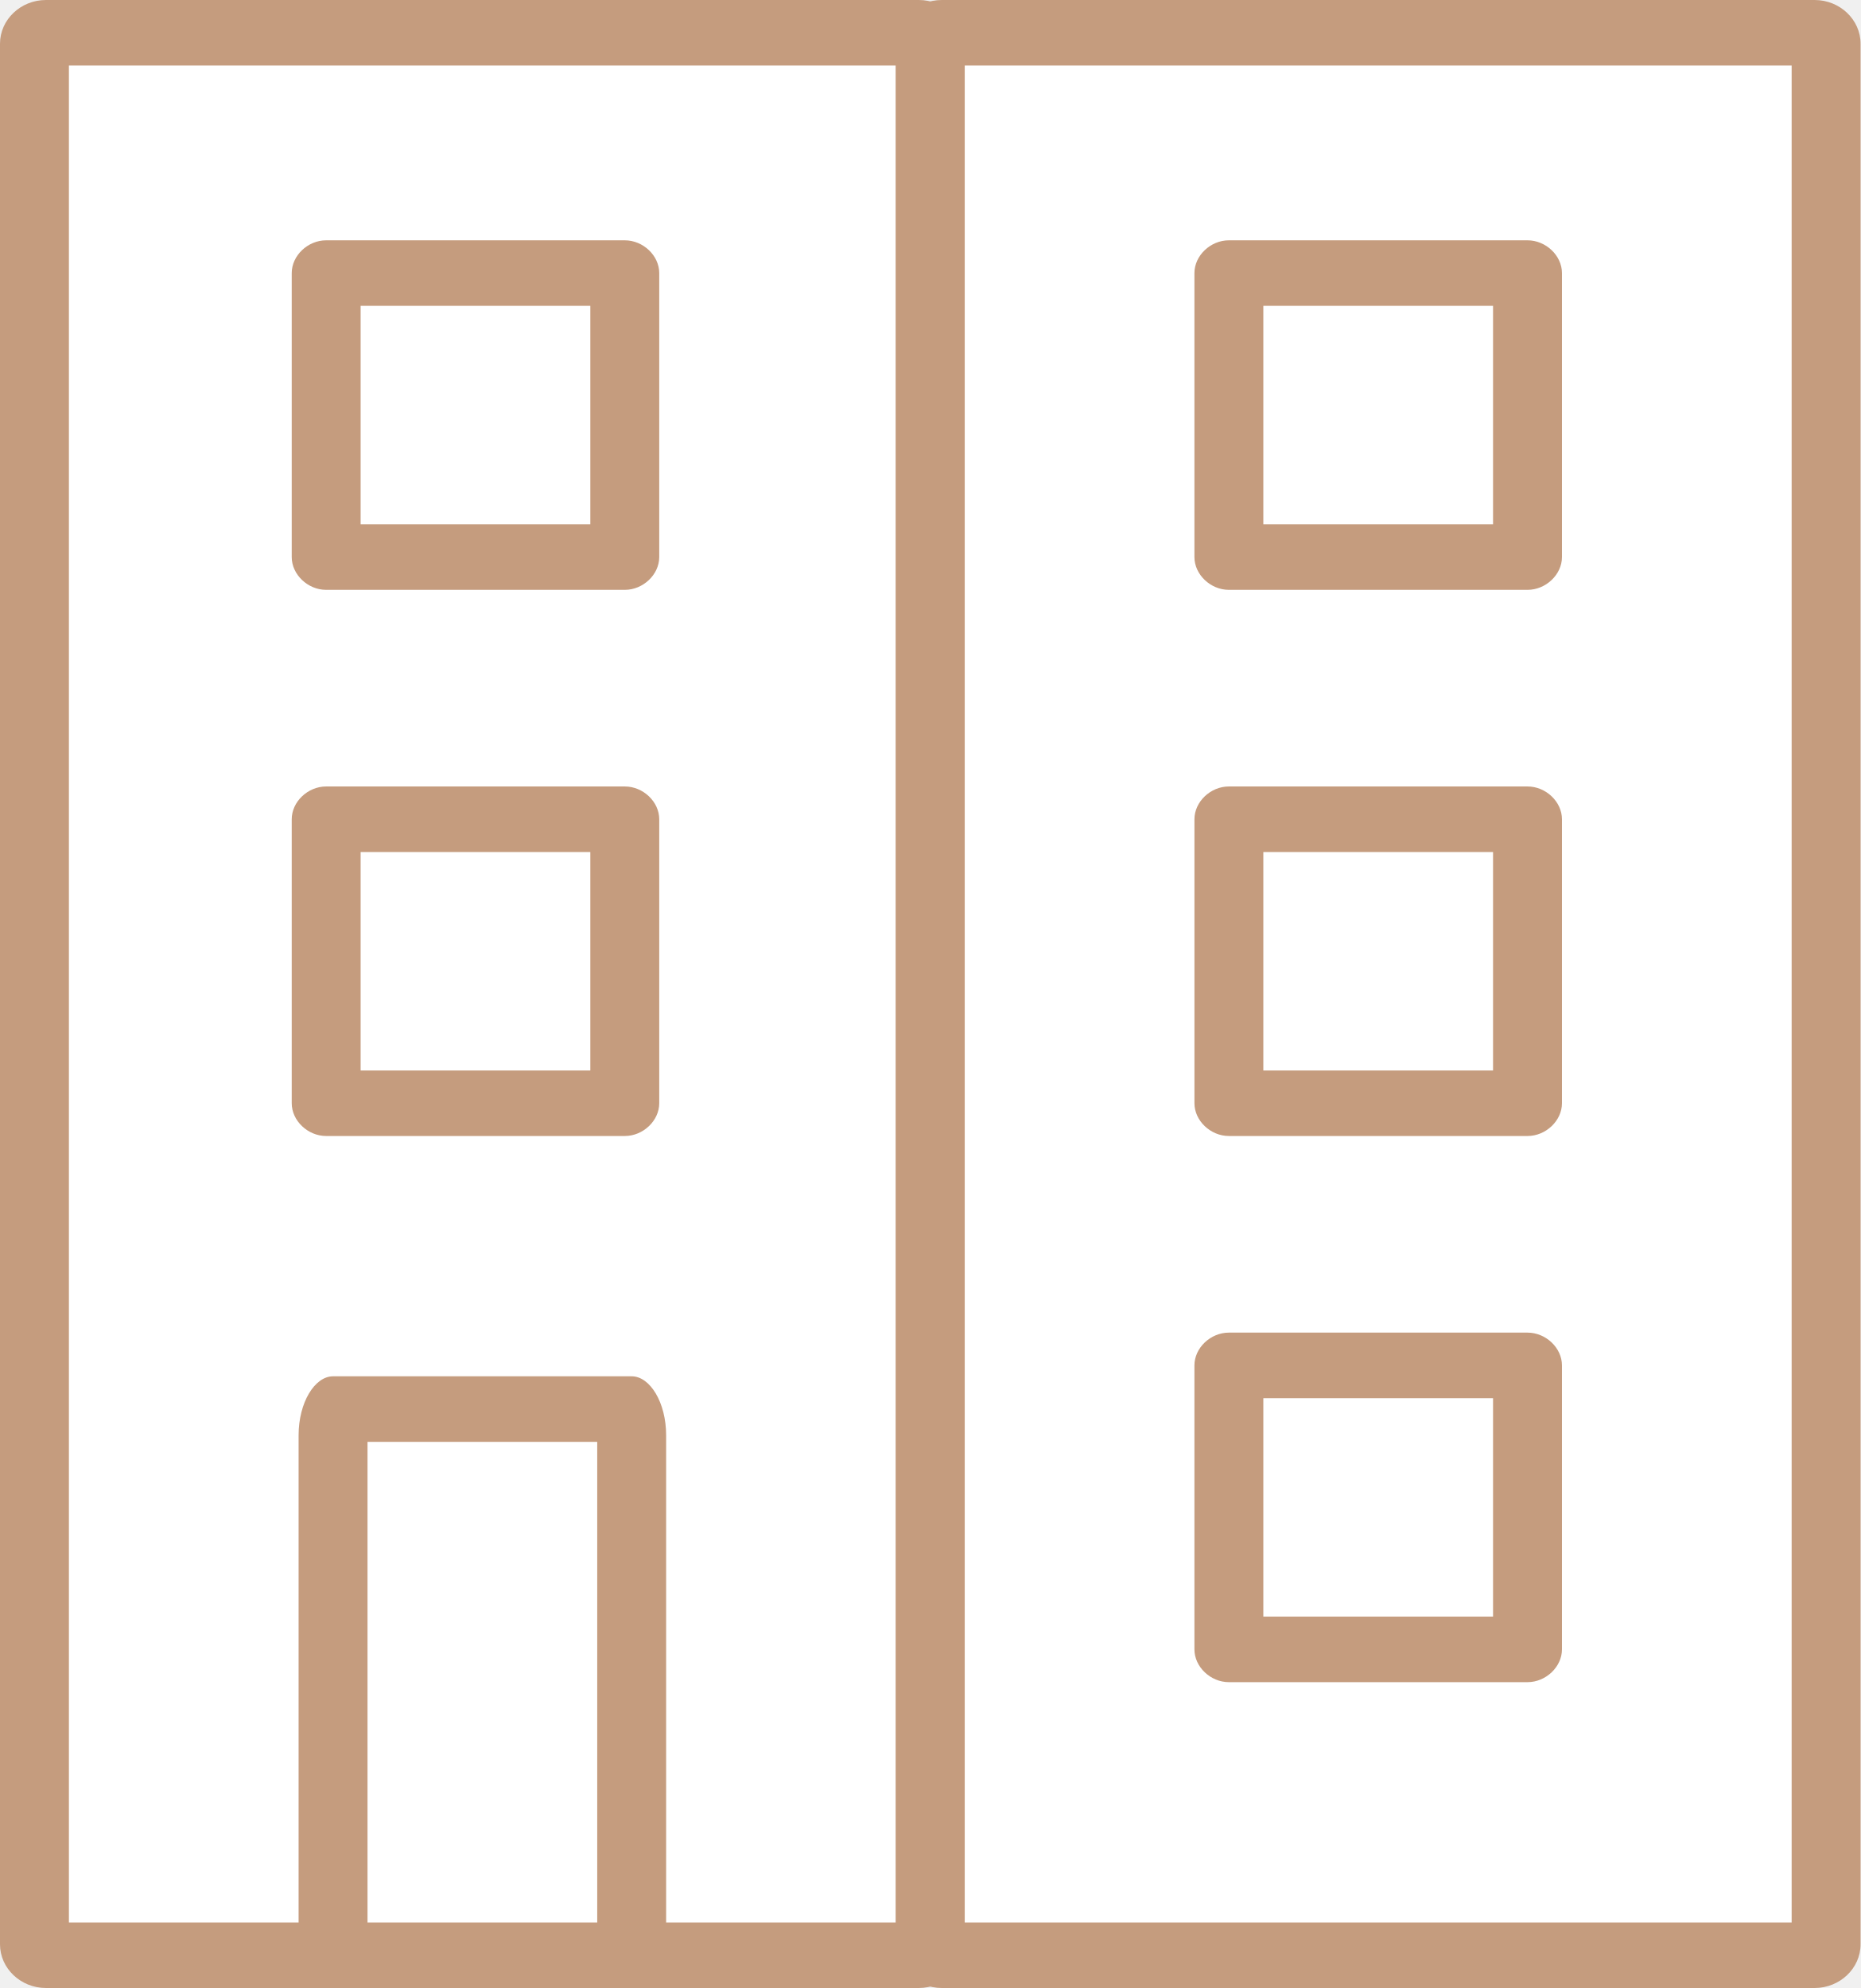
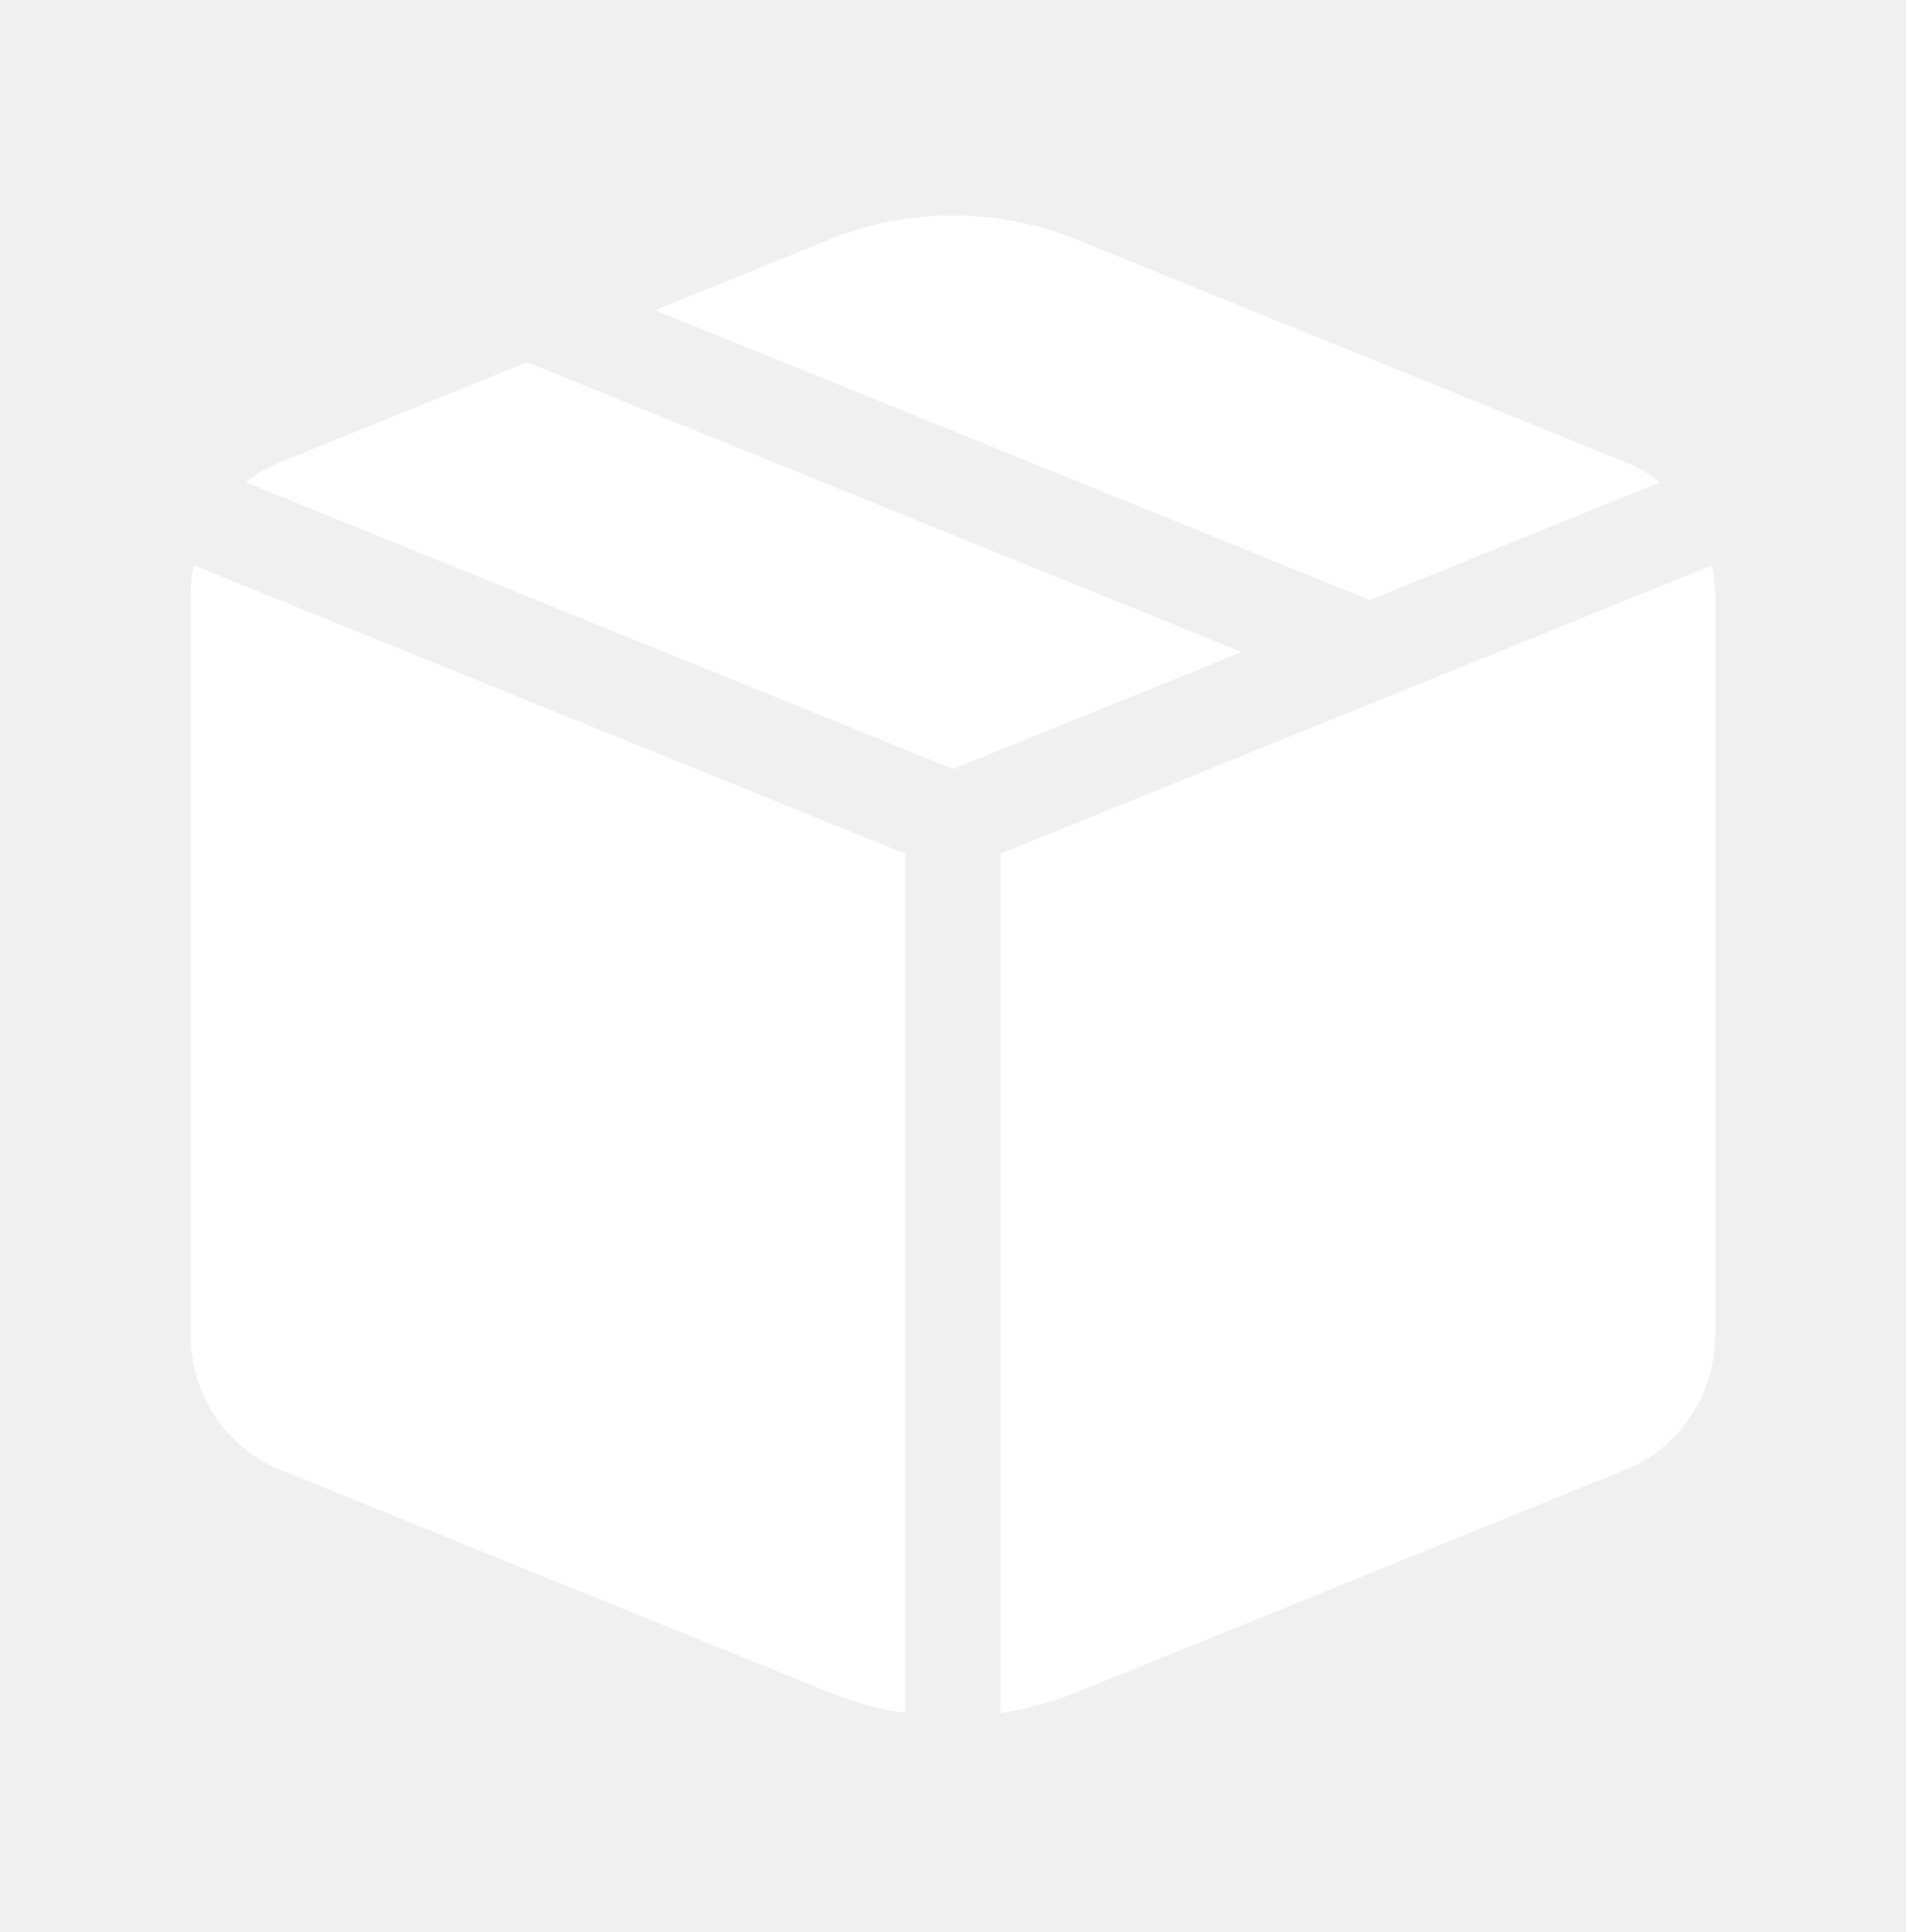
- <svg xmlns="http://www.w3.org/2000/svg" width="102" height="109" viewBox="0 0 102 109" fill="none">
-   <g clip-path="url(#clip0_76_436)">
-     <path d="M2.519 107.203C2.141 107.203 1.889 106.964 1.889 106.605V2.396C1.889 2.036 2.141 1.797 2.519 1.797H50.37C50.748 1.797 51 2.036 51 2.396V106.605C51 106.964 50.748 107.203 50.37 107.203H2.519Z" fill="white" />
-     <path d="M49.111 3.593V105.407H3.778V3.593H49.111ZM50.37 0H2.519C1.133 0 0 1.078 0 2.396V106.604C0 107.922 1.133 109 2.519 109H50.37C51.756 109 52.889 107.922 52.889 106.604V2.396C52.889 1.078 51.756 0 50.37 0Z" fill="#C59C7E" />
-     <path d="M17.881 32.341H34.252C35.259 32.341 36.141 31.502 36.141 30.544V14.973C36.141 14.014 35.259 13.176 34.252 13.176H17.881C16.874 13.176 15.993 14.014 15.993 14.973V30.544C15.993 31.502 16.874 32.341 17.881 32.341ZM19.77 16.769H32.363V28.747H19.77V16.769Z" fill="#C59C7E" />
-     <path d="M17.881 62.286H34.252C35.259 62.286 36.141 61.447 36.141 60.489V44.918C36.141 43.96 35.259 43.121 34.252 43.121H17.881C16.874 43.121 15.993 43.96 15.993 44.918V60.489C15.993 61.447 16.874 62.286 17.881 62.286ZM19.77 46.715H32.363V58.693H19.77V46.715Z" fill="#C59C7E" />
-     <path d="M51.63 107.203C51.252 107.203 51 106.964 51 106.605V2.396C51 2.036 51.252 1.797 51.63 1.797H99.481C99.859 1.797 100.111 2.036 100.111 2.396V106.605C100.111 106.964 99.859 107.203 99.481 107.203H51.63Z" fill="white" />
-     <path d="M98.222 3.593V105.407H52.889V3.593H98.222ZM99.481 0H51.63C50.244 0 49.111 1.078 49.111 2.396V106.604C49.111 107.922 50.244 109 51.63 109H99.481C100.867 109 102 107.922 102 106.604V2.396C102 1.078 100.867 0 99.481 0Z" fill="#C59C7E" />
-     <path d="M67.37 32.341H83.741C84.748 32.341 85.63 31.502 85.63 30.544V14.973C85.63 14.014 84.748 13.176 83.741 13.176H67.37C66.363 13.176 65.481 14.014 65.481 14.973V30.544C65.481 31.502 66.363 32.341 67.37 32.341ZM69.259 16.769H81.852V28.747H69.259V16.769Z" fill="#C59C7E" />
-     <path d="M67.371 62.286H83.741C84.748 62.286 85.63 61.447 85.63 60.489V44.918C85.63 43.96 84.748 43.121 83.741 43.121H67.371C66.363 43.121 65.482 43.96 65.482 44.918V60.489C65.482 61.447 66.363 62.286 67.371 62.286ZM69.259 46.715H81.852V58.693H69.259V46.715Z" fill="#C59C7E" />
-     <path d="M18.259 109.599H34.63C35.637 109.599 36.519 108.161 36.519 106.365V78.695C36.519 76.899 35.637 75.461 34.63 75.461H18.259C17.252 75.461 16.37 76.899 16.37 78.695V106.485C16.37 108.161 17.252 109.599 18.259 109.599ZM20.148 79.055H32.741V106.005H20.148V79.055Z" fill="#C59C7E" />
-     <path d="M67.37 92.231H83.741C84.748 92.231 85.63 91.392 85.63 90.434V74.863C85.63 73.904 84.748 73.066 83.741 73.066H67.37C66.363 73.066 65.481 73.904 65.481 74.863V90.434C65.481 91.392 66.363 92.231 67.37 92.231ZM69.259 76.659H81.852V88.637H69.259V76.659Z" fill="#C59C7E" />
-   </g>
-   <defs>
-     <clipPath id="clip0_76_436">
-       <rect width="102" height="109" fill="white" />
-     </clipPath>
-   </defs>
+ <svg xmlns="http://www.w3.org/2000/svg" width="74" height="75" viewBox="0 0 74 75" fill="none">
+   <path d="M37 29.853L48.211 25.312L20.461 14.062L10.893 17.94C10.41 18.136 9.956 18.399 9.546 18.723L37 29.85V29.853ZM7.529 21.948C7.443 22.348 7.399 22.755 7.4 23.163V51.836C7.4 52.96 7.732 54.059 8.354 54.99C8.976 55.921 9.859 56.642 10.889 57.06L32.19 65.692C33.152 66.082 34.144 66.352 35.15 66.498V33.142L7.529 21.948ZM38.85 66.498C39.856 66.348 40.848 66.086 41.81 65.692L63.111 57.056C64.14 56.639 65.022 55.919 65.644 54.989C66.266 54.06 66.599 52.963 66.6 51.84V23.163C66.6 22.751 66.555 22.338 66.47 21.948L38.85 33.142V66.498ZM64.458 18.723L53.187 23.291L25.437 12.041L32.19 9.303C35.278 8.052 38.722 8.052 41.81 9.303L63.111 17.94C63.594 18.136 64.047 18.399 64.458 18.723Z" fill="white" />
</svg>
